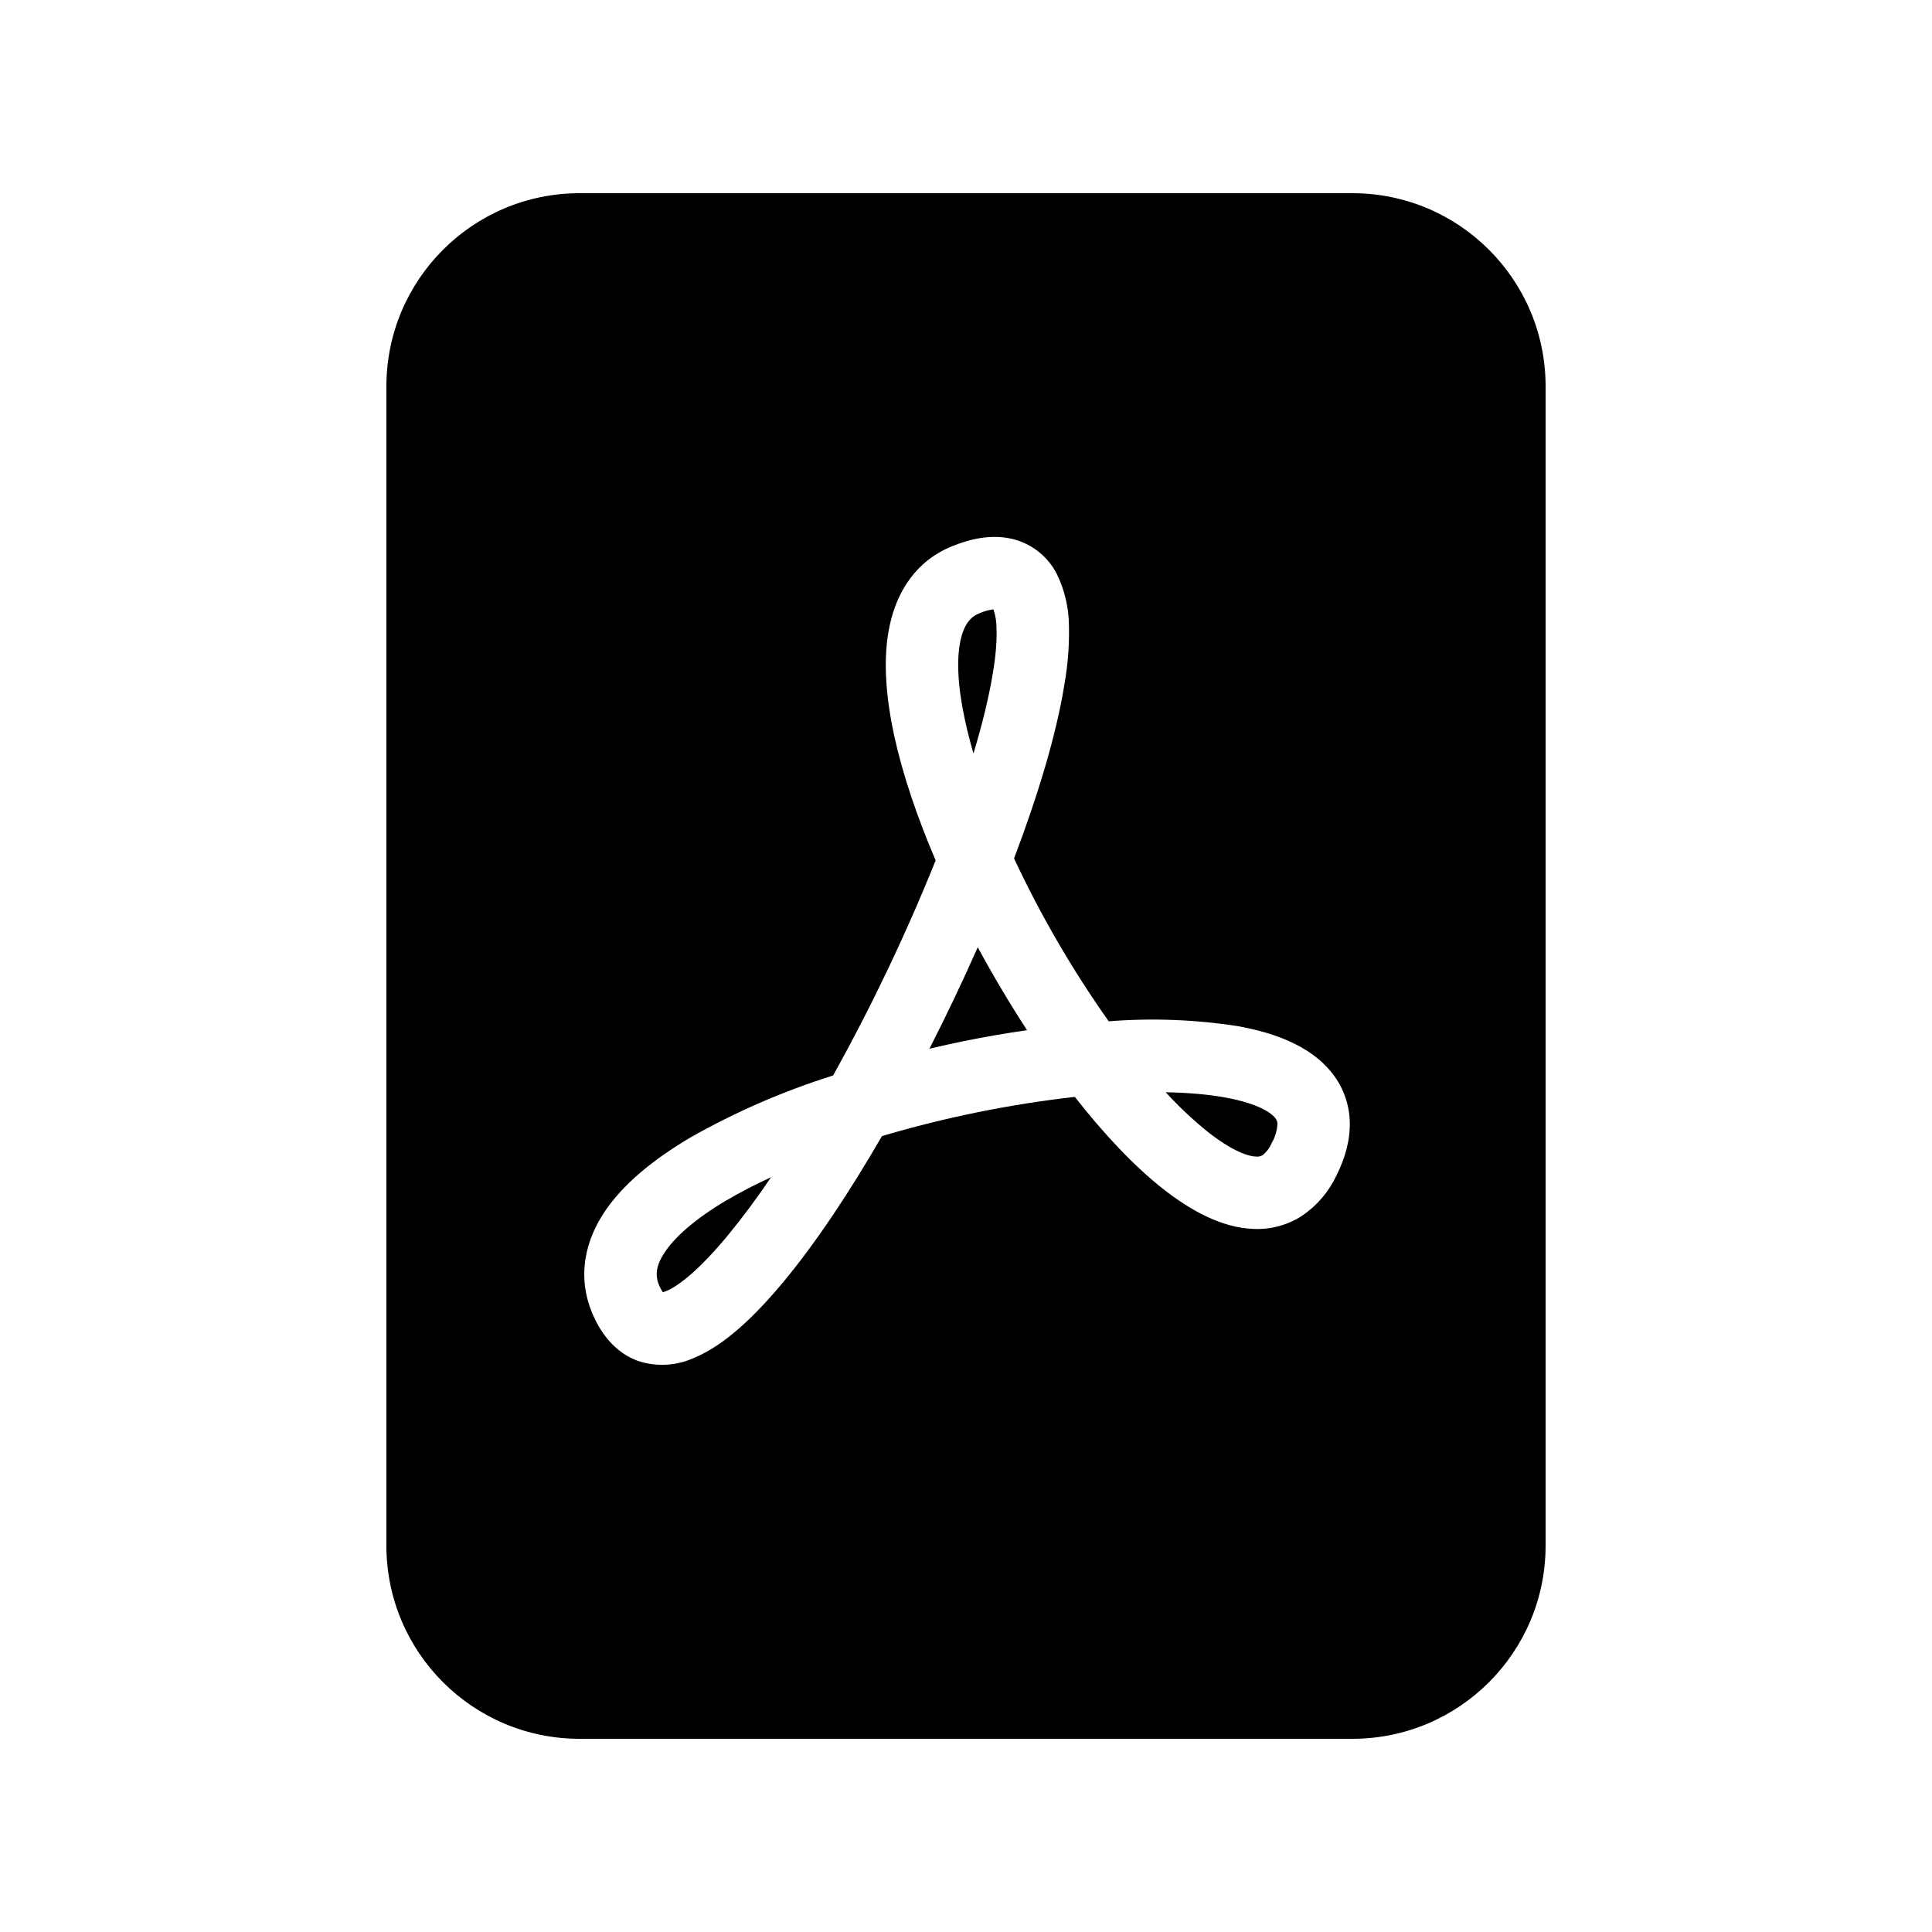
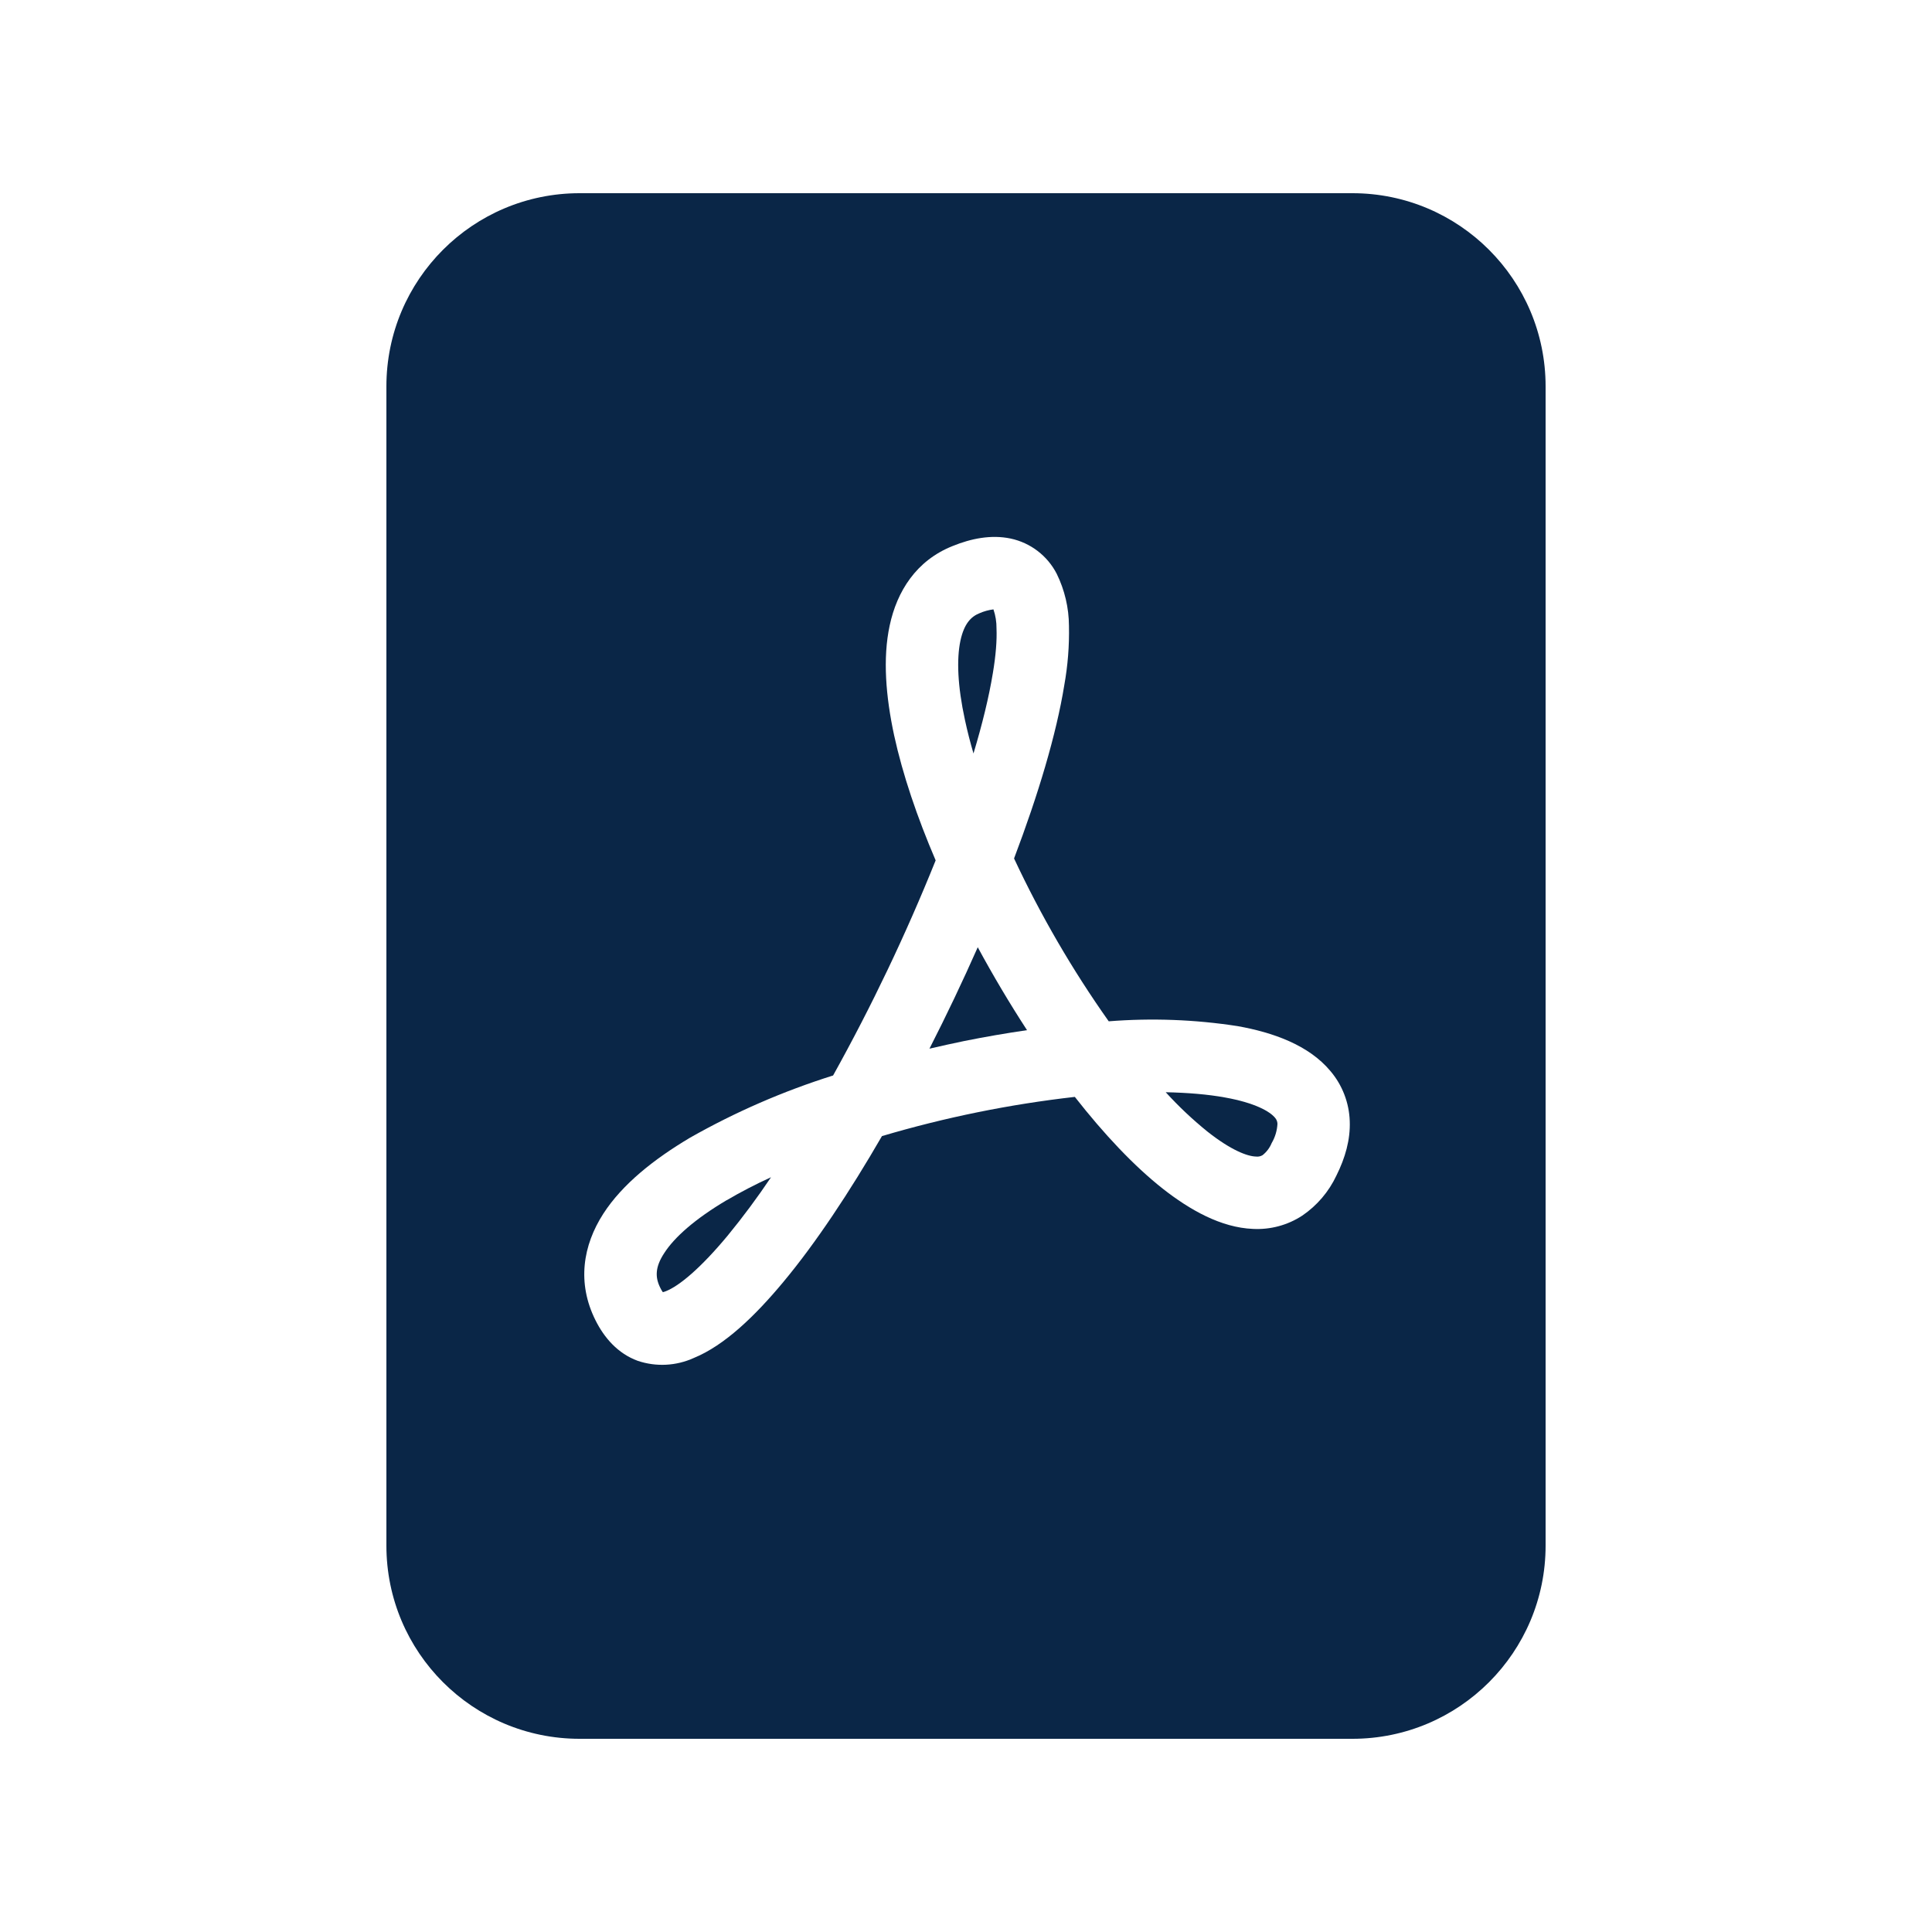
- <svg xmlns="http://www.w3.org/2000/svg" width="46" height="46" fill="currentColor" viewBox="0 0 24 24">
+ <svg xmlns="http://www.w3.org/2000/svg" width="46" height="46" fill="#0A2647" viewBox="0 0 24 24">
  <path d="M9.027 14.91c.168-.099.352-.195.551-.286-.168.25-.348.493-.54.727-.336.404-.597.62-.762.687a.312.312 0 0 1-.042.014.338.338 0 0 1-.031-.053c-.067-.132-.065-.26.048-.432.127-.198.383-.425.776-.658Zm2.946-1.977c-.142.03-.284.06-.427.094a25.2 25.2 0 0 0 .6-1.26c.19.351.394.695.612 1.03-.26.038-.523.083-.785.136Zm3.03 1.127a4.662 4.662 0 0 1-.522-.492c.274.006.521.026.735.065.38.068.559.176.621.25.02.021.031.049.032.077a.524.524 0 0 1-.072.24.368.368 0 0 1-.113.15.128.128 0 0 1-.083.017c-.108-.003-.31-.08-.598-.307Zm-2.67-5.695c-.048.293-.13.629-.24.995a5.82 5.82 0 0 1-.106-.416c-.092-.423-.105-.756-.056-.986.046-.212.132-.298.236-.34a.621.621 0 0 1 .174-.048.71.71 0 0 1 .038.238c.006.146-.008.332-.046.558v-.001Z" />
  <path fill-rule="evenodd" d="M7.2 2.4h9.6a2.4 2.4 0 0 1 2.4 2.4v14.4a2.4 2.4 0 0 1-2.4 2.4H7.2a2.4 2.4 0 0 1-2.4-2.4V4.8a2.4 2.4 0 0 1 2.4-2.4Zm.198 14.002c.108.216.276.412.525.503a.95.95 0 0 0 .696-.036c.382-.156.762-.523 1.112-.944.4-.48.82-1.112 1.225-1.812a13.979 13.979 0 0 1 2.396-.487c.36.46.732.856 1.092 1.14.336.264.724.484 1.121.5.216.011.43-.046.612-.165a1.24 1.24 0 0 0 .425-.499c.108-.217.174-.444.165-.676a1.013 1.013 0 0 0-.24-.621c-.27-.324-.715-.48-1.152-.558a6.91 6.91 0 0 0-1.602-.06 13.146 13.146 0 0 1-1.176-2.023c.3-.792.525-1.541.624-2.153a3.72 3.72 0 0 0 .058-.737 1.487 1.487 0 0 0-.152-.646.841.841 0 0 0-.573-.438c-.242-.051-.492 0-.72.093-.453.18-.692.564-.782.987-.088.408-.048.884.055 1.364.106.487.286 1.017.516 1.554a23.64 23.64 0 0 1-1.274 2.672 9.189 9.189 0 0 0-1.779.774c-.444.264-.839.576-1.076.944-.252.392-.33.857-.096 1.324Z" clip-rule="evenodd" />
</svg>
